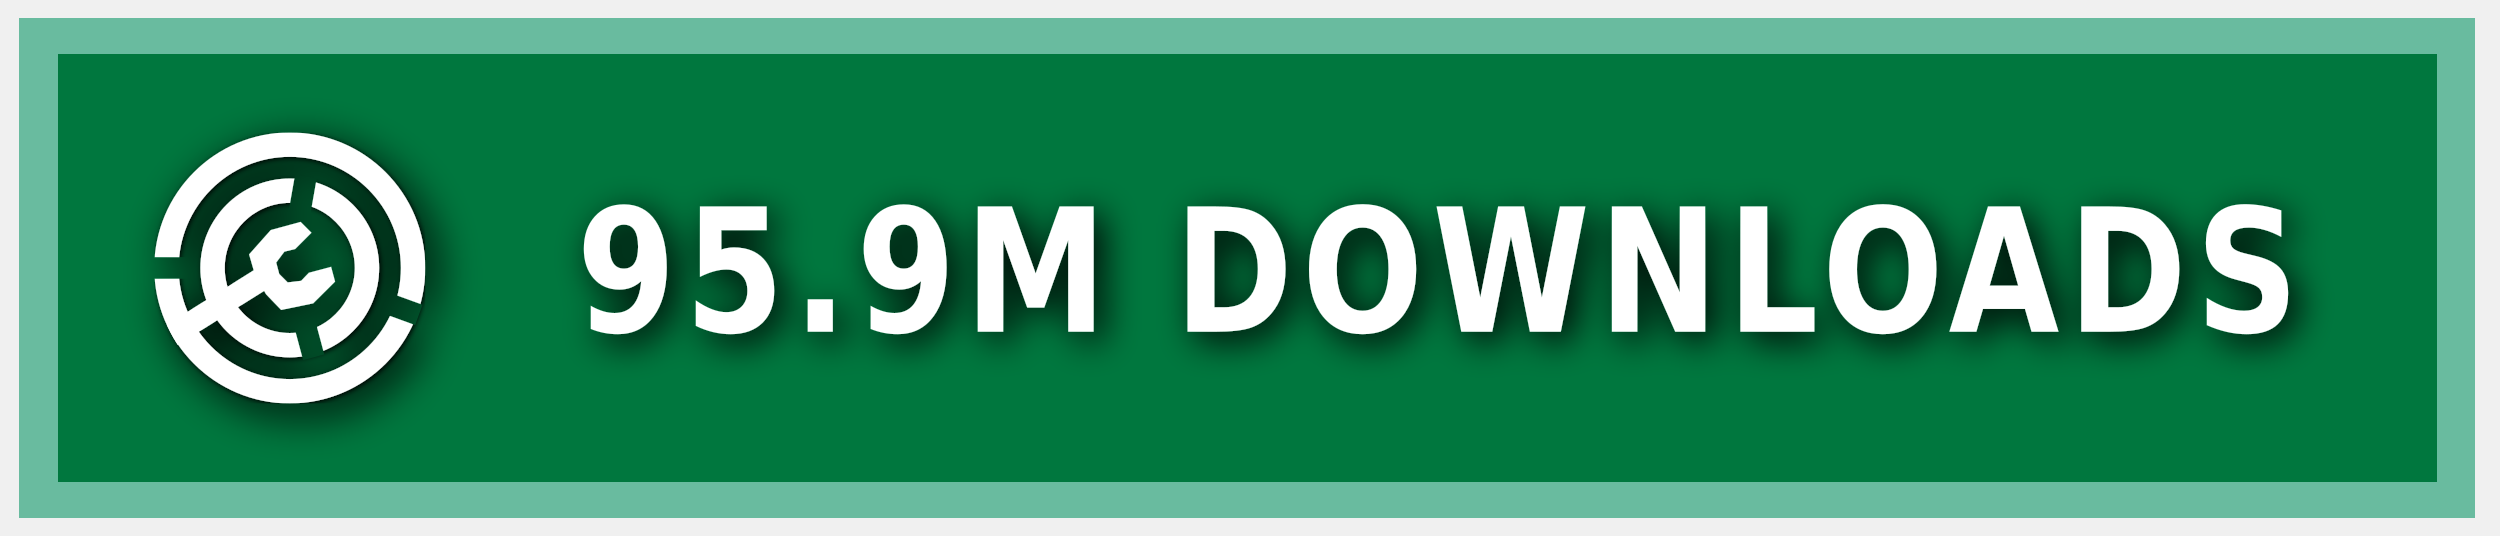
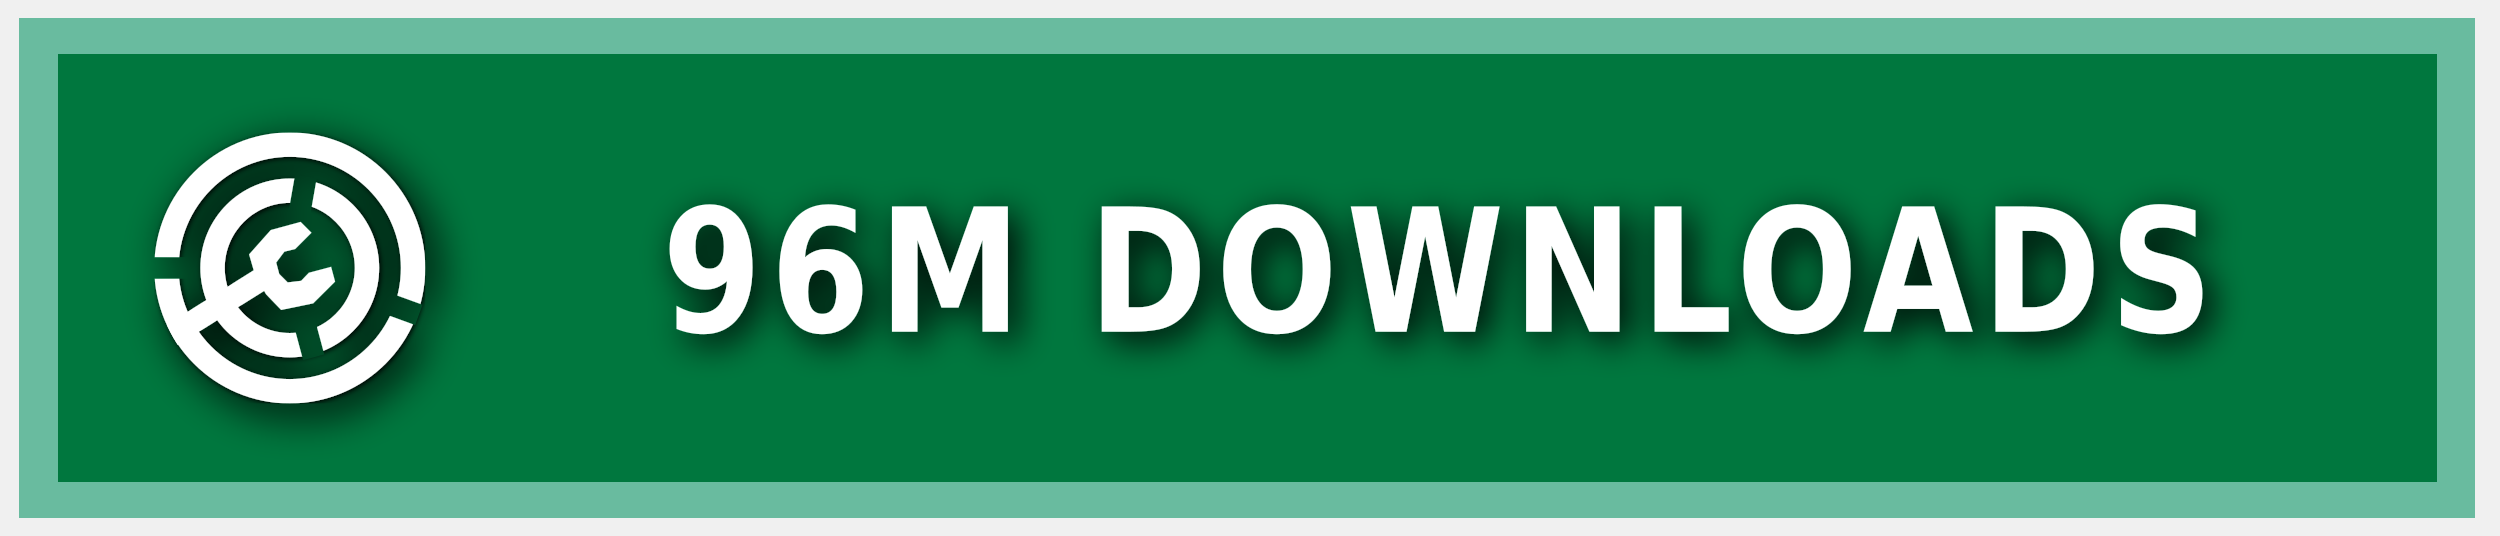
<svg xmlns="http://www.w3.org/2000/svg" xmlns:ns1="https://boxy-svg.com" width="140" height="30" role="img" aria-label="MODRINTH">
  <style> g:not(.noshadow) { filter: drop-shadow(0.5px 0.5px 1.0px black); } </style>
  <defs>
    <ns1:guide x="121.656" y="10.118" angle="90" />
    <ns1:guide x="127.198" y="17.628" angle="90" />
    <ns1:guide x="8.199" y="-3.08" angle="0" />
    <ns1:guide x="20.449" y="-4.101" angle="0" />
    <ns1:guide x="121.656" y="10.118" angle="90" />
    <ns1:guide x="127.198" y="17.628" angle="90" />
    <ns1:guide x="8.199" y="-3.08" angle="0" />
    <ns1:guide x="20.449" y="-4.101" angle="0" />
  </defs>
  <g class="noshadow" shape-rendering="crispEdges" style="" transform="matrix(1.074564, 0, 0, 1, 0, 0)">
    <rect x="1" y="1" width="128" height="28" style="fill: #00954E;" />
    <rect x="1" y="1" width="128" height="28" style="fill: rgba(0, 0, 0, 0.2);" />
    <rect x="2" y="2" width="126" height="26" style="fill: none; stroke-width:2px; stroke: rgba(211, 255, 255, 0.5);" />
  </g>
  <g fill-rule="evenodd" stroke-linejoin="round" stroke-miterlimit="1.5" clip-rule="evenodd" transform="matrix(1.2, 0, 0, 1.2, -1.2, -1.5)">
    <path fill="none" d="M 8.199 7.432 L 20.846 7.432 L 20.846 20.079 L 8.199 20.079 L 8.199 7.432 Z" style="" />
    <g clip-path="url(#a)" transform="matrix(0.126469, 0, 0, 0.126469, 8.198999, 7.431019)" style="">
      <path fill="#ffffff" d="M50 17c18.207 0 32.988 14.787 32.988 33S68.207 83 50 83 17.012 68.213 17.012 50 31.793 17 50 17Zm0 9c13.24 0 23.988 10.755 23.988 24S63.24 74 50 74 26.012 63.245 26.012 50 36.76 26 50 26Z" />
    </g>
    <g clip-path="url(#b)" transform="matrix(0.126469, 0, 0, 0.126469, 8.198999, 7.431019)" style="">
      <path fill="#ffffff" d="M50 0c27.596 0 50 22.404 50 50s-22.404 50-50 50S0 77.596 0 50 22.404 0 50 0Zm0 9c22.629 0 41 18.371 41 41S72.629 91 50 91 9 72.629 9 50 27.371 9 50 9Z" />
    </g>
    <g class="noshadow" clip-path="url(#c)" transform="matrix(0.112383, 0, 0, 0.122032, 8.268063, 7.737635)" style="">
      <path fill="none" stroke="#ffffff" stroke-width="9" d="M 50 50 L 5.171 75.882" />
    </g>
    <path fill="#ffffff" d="M 12.909 14.103 L 12.625 13.123 L 13.637 11.985 L 15.028 11.605 L 15.534 12.111 L 14.775 12.87 L 14.269 12.996 L 13.89 13.502 L 14.032 14.038 L 14.425 14.429 L 15.053 14.354 L 15.415 13.979 L 16.452 13.701 L 16.637 14.392 L 15.613 15.407 L 14.121 15.714 L 13.415 14.979 L 12.909 14.103 Z" style="" />
    <clipPath id="clip-1">
      <path d="M50 0c27.596 0 50 22.404 50 50s-22.404 50-50 50S0 77.596 0 50 22.404 0 50 0Zm0 39.549c5.768 0 10.451 4.683 10.451 10.451 0 5.768-4.683 10.451-10.451 10.451-5.768 0-10.451-4.683-10.451-10.451 0-5.768 4.683-10.451 10.451-10.451Z" />
    </clipPath>
    <g class="noshadow" clip-path="url(#clip-1)" transform="matrix(0.064459, 0.010209, -0.018807, 0.118741, -9.215255, -61.72825)" style="transform-origin: 27.985px 74.177px;">
      <path fill="none" stroke="#ffffff" stroke-width="9" d="M 49.29 67.75 L 6.679 80.603" style="" />
    </g>
  </g>
  <g>
    <clipPath id="a">
      <path fill-rule="evenodd" stroke-linejoin="round" stroke-miterlimit="1.5" clip-rule="evenodd" d="M100 0H0v100h100V0ZM46.002 49.295l.076 1.757 8.83 32.963 7.843-2.102-8.596-32.094 5.804-32.932-7.997-1.41-5.96 33.818Z" />
    </clipPath>
    <clipPath id="b">
      <path d="M0 0v46h50l1.368.241L99 63.578l-2.736 7.517L49.295 54H0v46h100V0H0Z" />
    </clipPath>
    <clipPath id="c">
      <path d="M50 0c27.596 0 50 22.404 50 50s-22.404 50-50 50S0 77.596 0 50 22.404 0 50 0Zm0 39.549c5.768 0 10.451 4.683 10.451 10.451 0 5.768-4.683 10.451-10.451 10.451-5.768 0-10.451-4.683-10.451-10.451 0-5.768 4.683-10.451 10.451-10.451Z" />
    </clipPath>
  </g>
  <g fill="#fff" text-anchor="middle" font-family="Verdana,Geneva,DejaVu Sans,sans-serif" text-rendering="geometricPrecision" font-size="100" transform="matrix(1, 0, 0, 1, 13, 0)">
-     <text style="font-size: 80px; font-weight: 700; white-space: pre;" transform="matrix(0.1, 0, 0, 0.120296, 0, -3.678133)" x="675" y="185" letter-spacing="5">95.9M DOWNLOADS</text>
+     <text style="font-size: 80px; font-weight: 700; white-space: pre;" transform="matrix(0.1, 0, 0, 0.120296, 0, -3.678133)" x="675" y="185" letter-spacing="5">96M DOWNLOADS</text>
  </g>
</svg>
